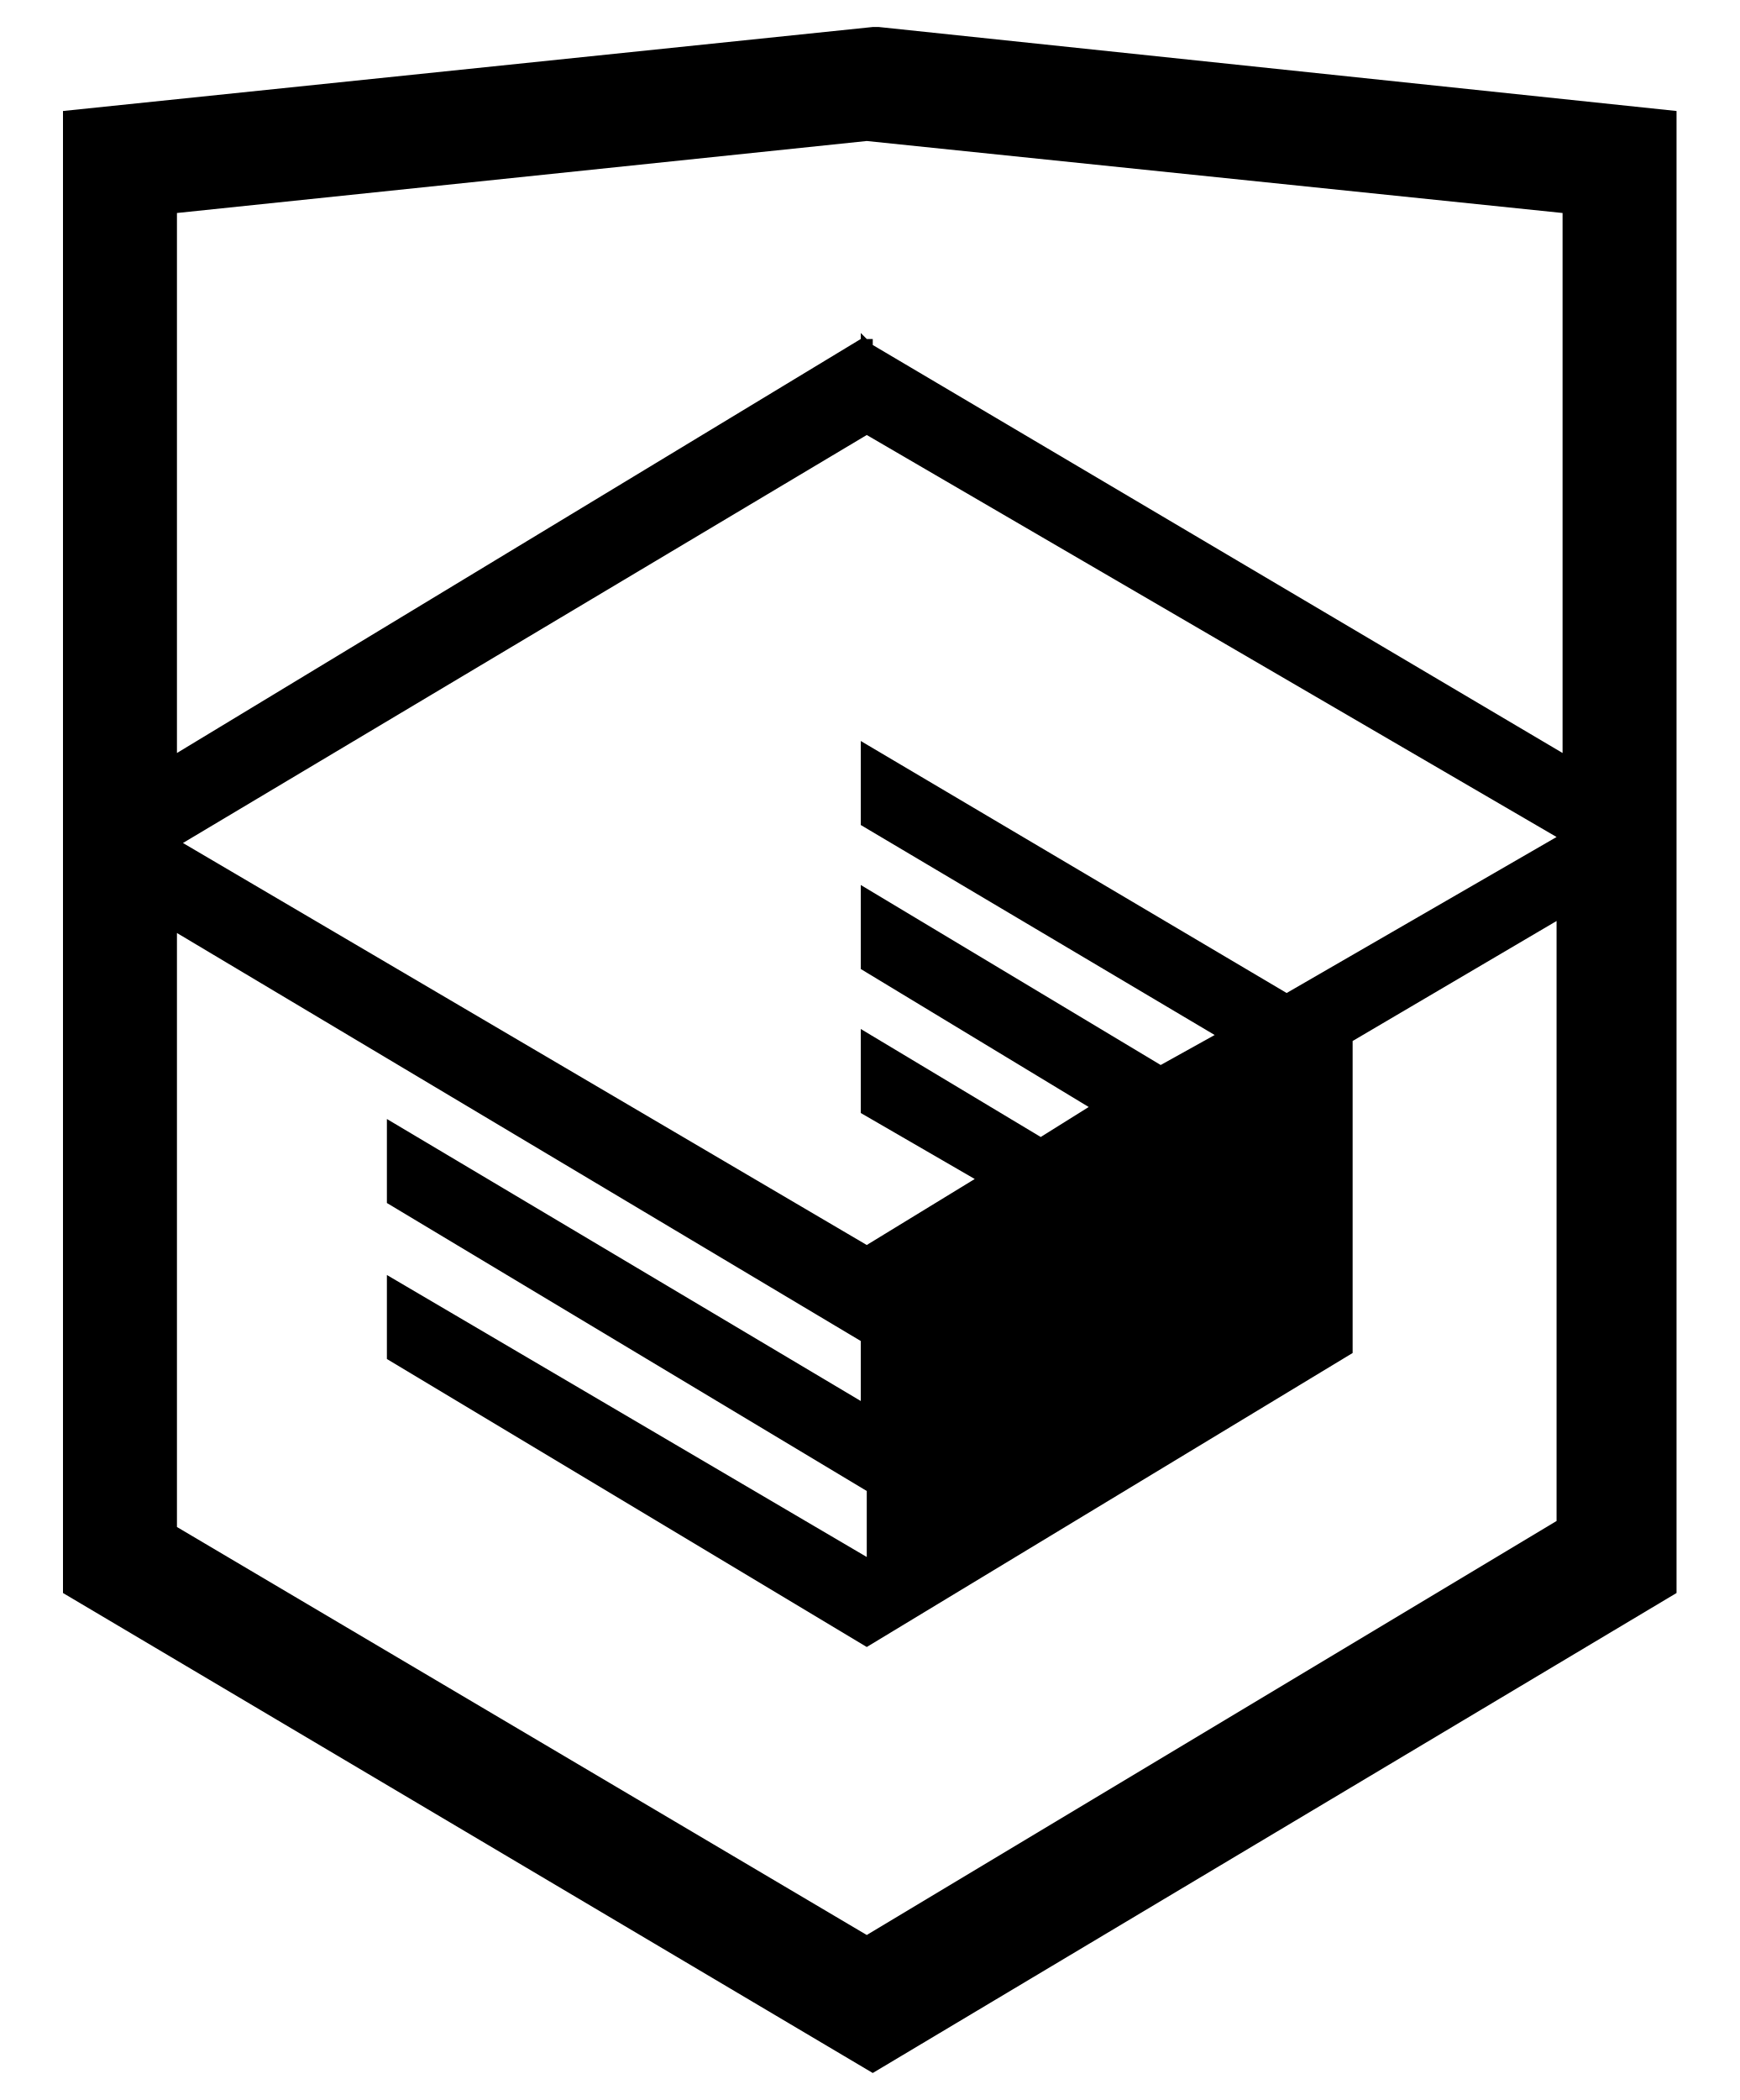
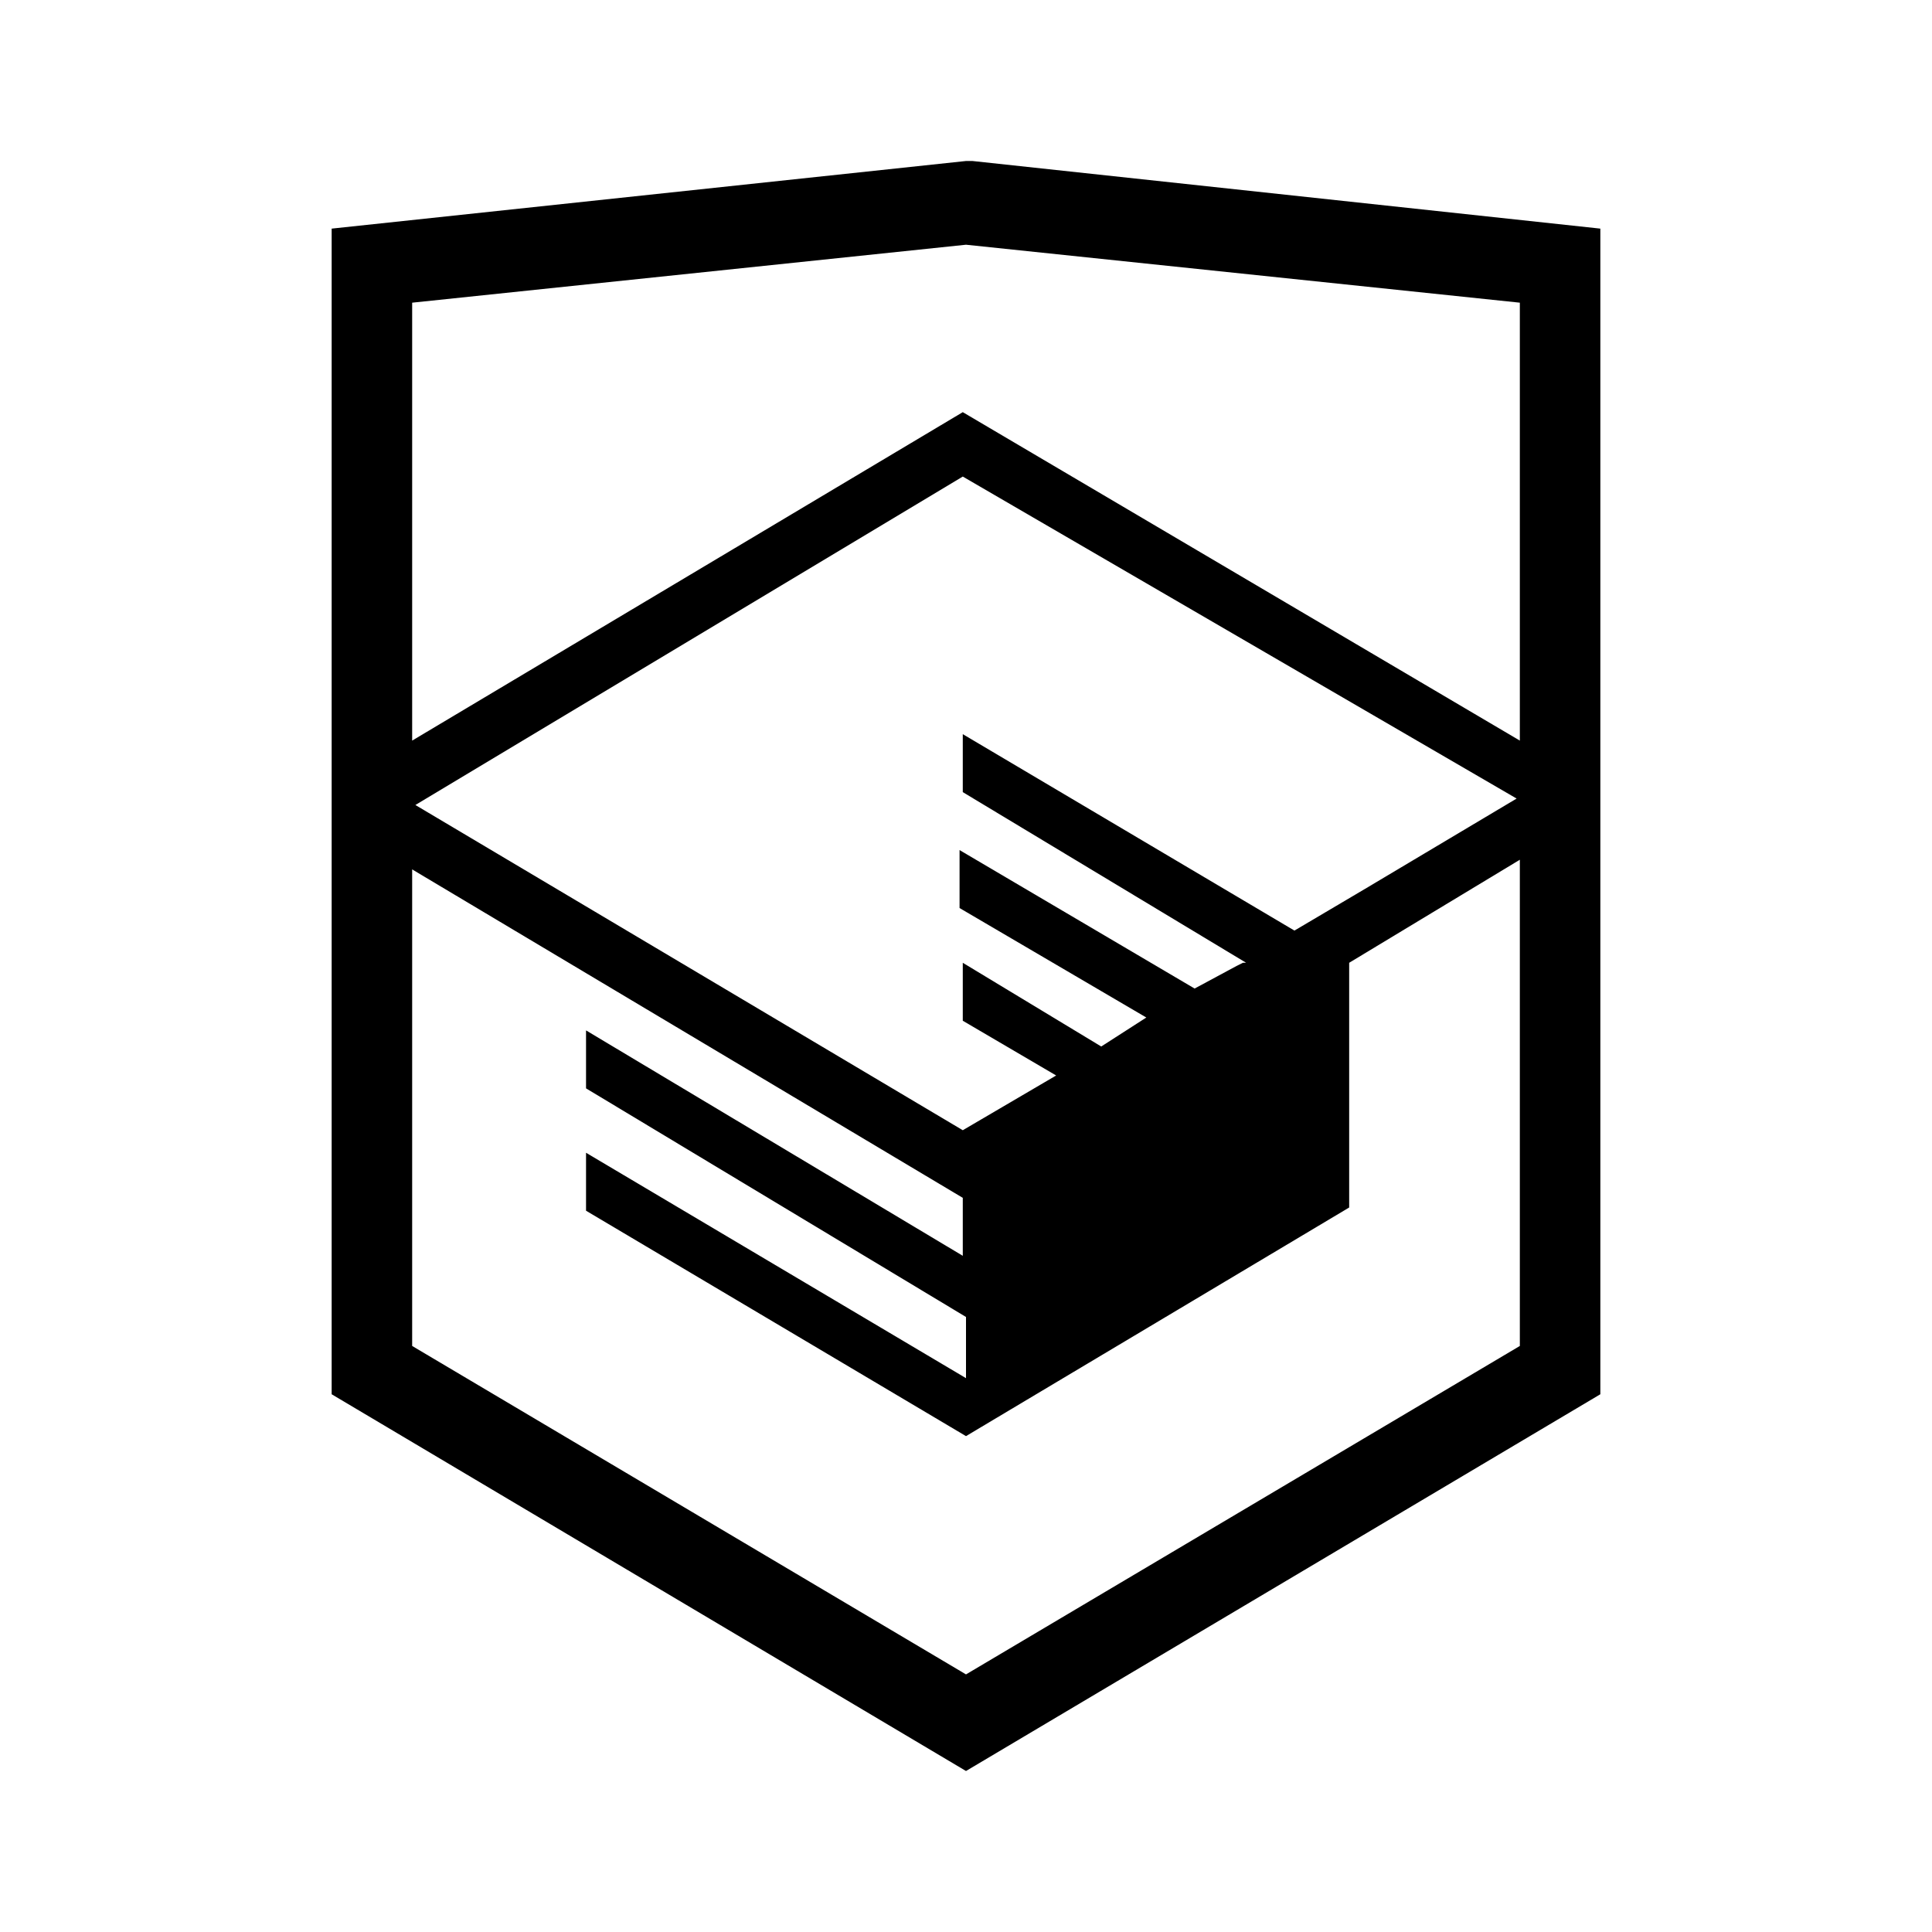
- <svg xmlns="http://www.w3.org/2000/svg" width="29" height="35" viewBox="0 0 29 35" fill="none">
-   <path d="M14.65 0.45H14.55L1.05 1.85V26.55L14.55 34.55L27.95 26.55V1.85L14.65 0.45ZM26.05 12.55L14.55 5.75V5.65H14.45L14.35 5.55V5.65L2.95 12.55V3.55L14.45 2.35L26.05 3.55V12.55ZM14.45 7.25L25.95 13.95L21.45 16.55L14.35 12.35V13.75L20.25 17.25L19.35 17.75L14.35 14.75V16.15L18.15 18.45L17.35 18.95L14.35 17.15V18.55L16.25 19.65L14.45 20.75L3.05 14.05L14.45 7.25ZM2.95 15.55L14.35 22.35V23.35L6.45 18.65V20.05L14.45 24.85V25.95L6.45 21.25V22.65L14.45 27.45L22.55 22.55V17.35L25.95 15.35V25.35L14.45 32.25L2.95 25.45V15.55Z" fill="black" />
+ <svg xmlns="http://www.w3.org/2000/svg" viewBox="0 0 60 60">
+   <path fill="#000000" d="M30.2 5h-.2l-19.7 2.1v36.2l19.7 11.7 19.7-11.7v-36.2l-19.5-2.1zm17 36.8l-17.2 10.2-17.2-10.2v-14.8l17.1 10.2v1.8l-11.7-7v1.8l11.8 7.1v1.9l-11.8-7v1.8l11.8 7 11.9-7.1v-7.6l5.3-3.2v15.1zm-.1-17l-4.7 2.8-2.2 1.3-10.3-6.1v1.8l8.8 5.3h-.1l-.2.1-1.3.7-7.3-4.3v1.8l5.8 3.4-1.4.9-4.3-2.6v1.8l2.9 1.7-2.9 1.7-17-10.1 17-10.2 17.2 10zm.1-1.8l-17.3-10.2-17.1 10.2v-13.6l17.2-1.8 17.2 1.8v13.6z" />
</svg>
